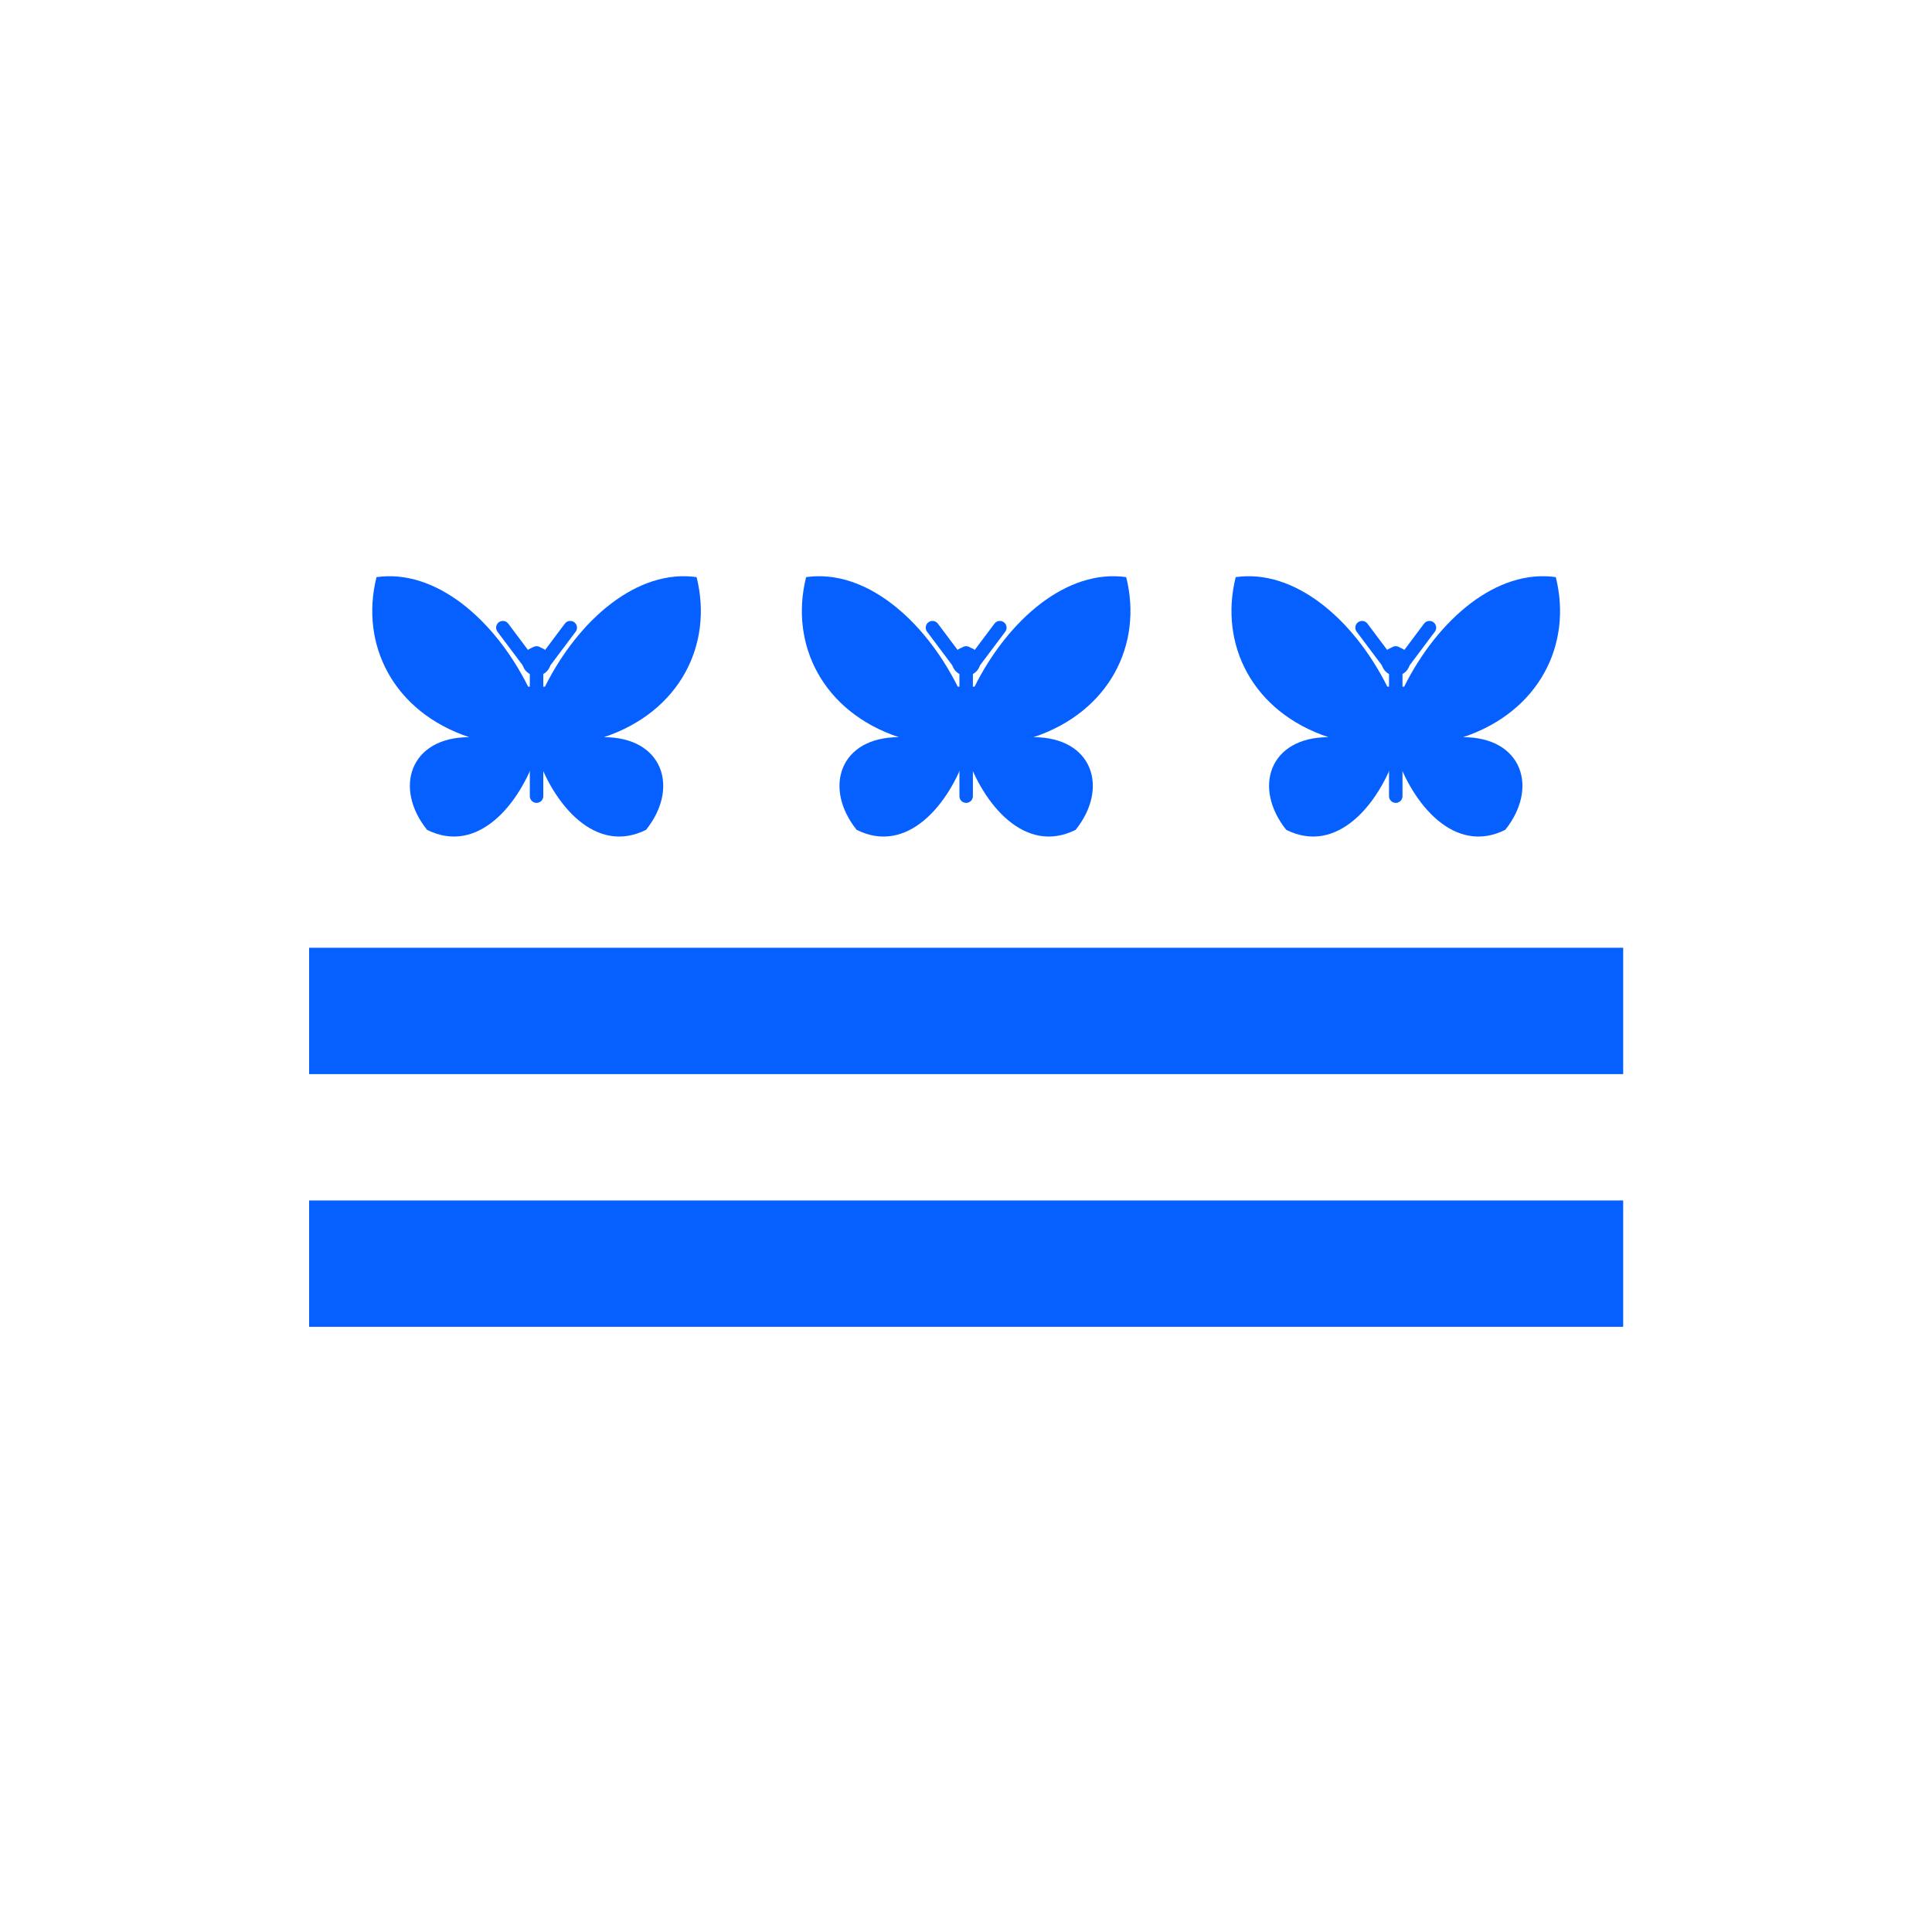
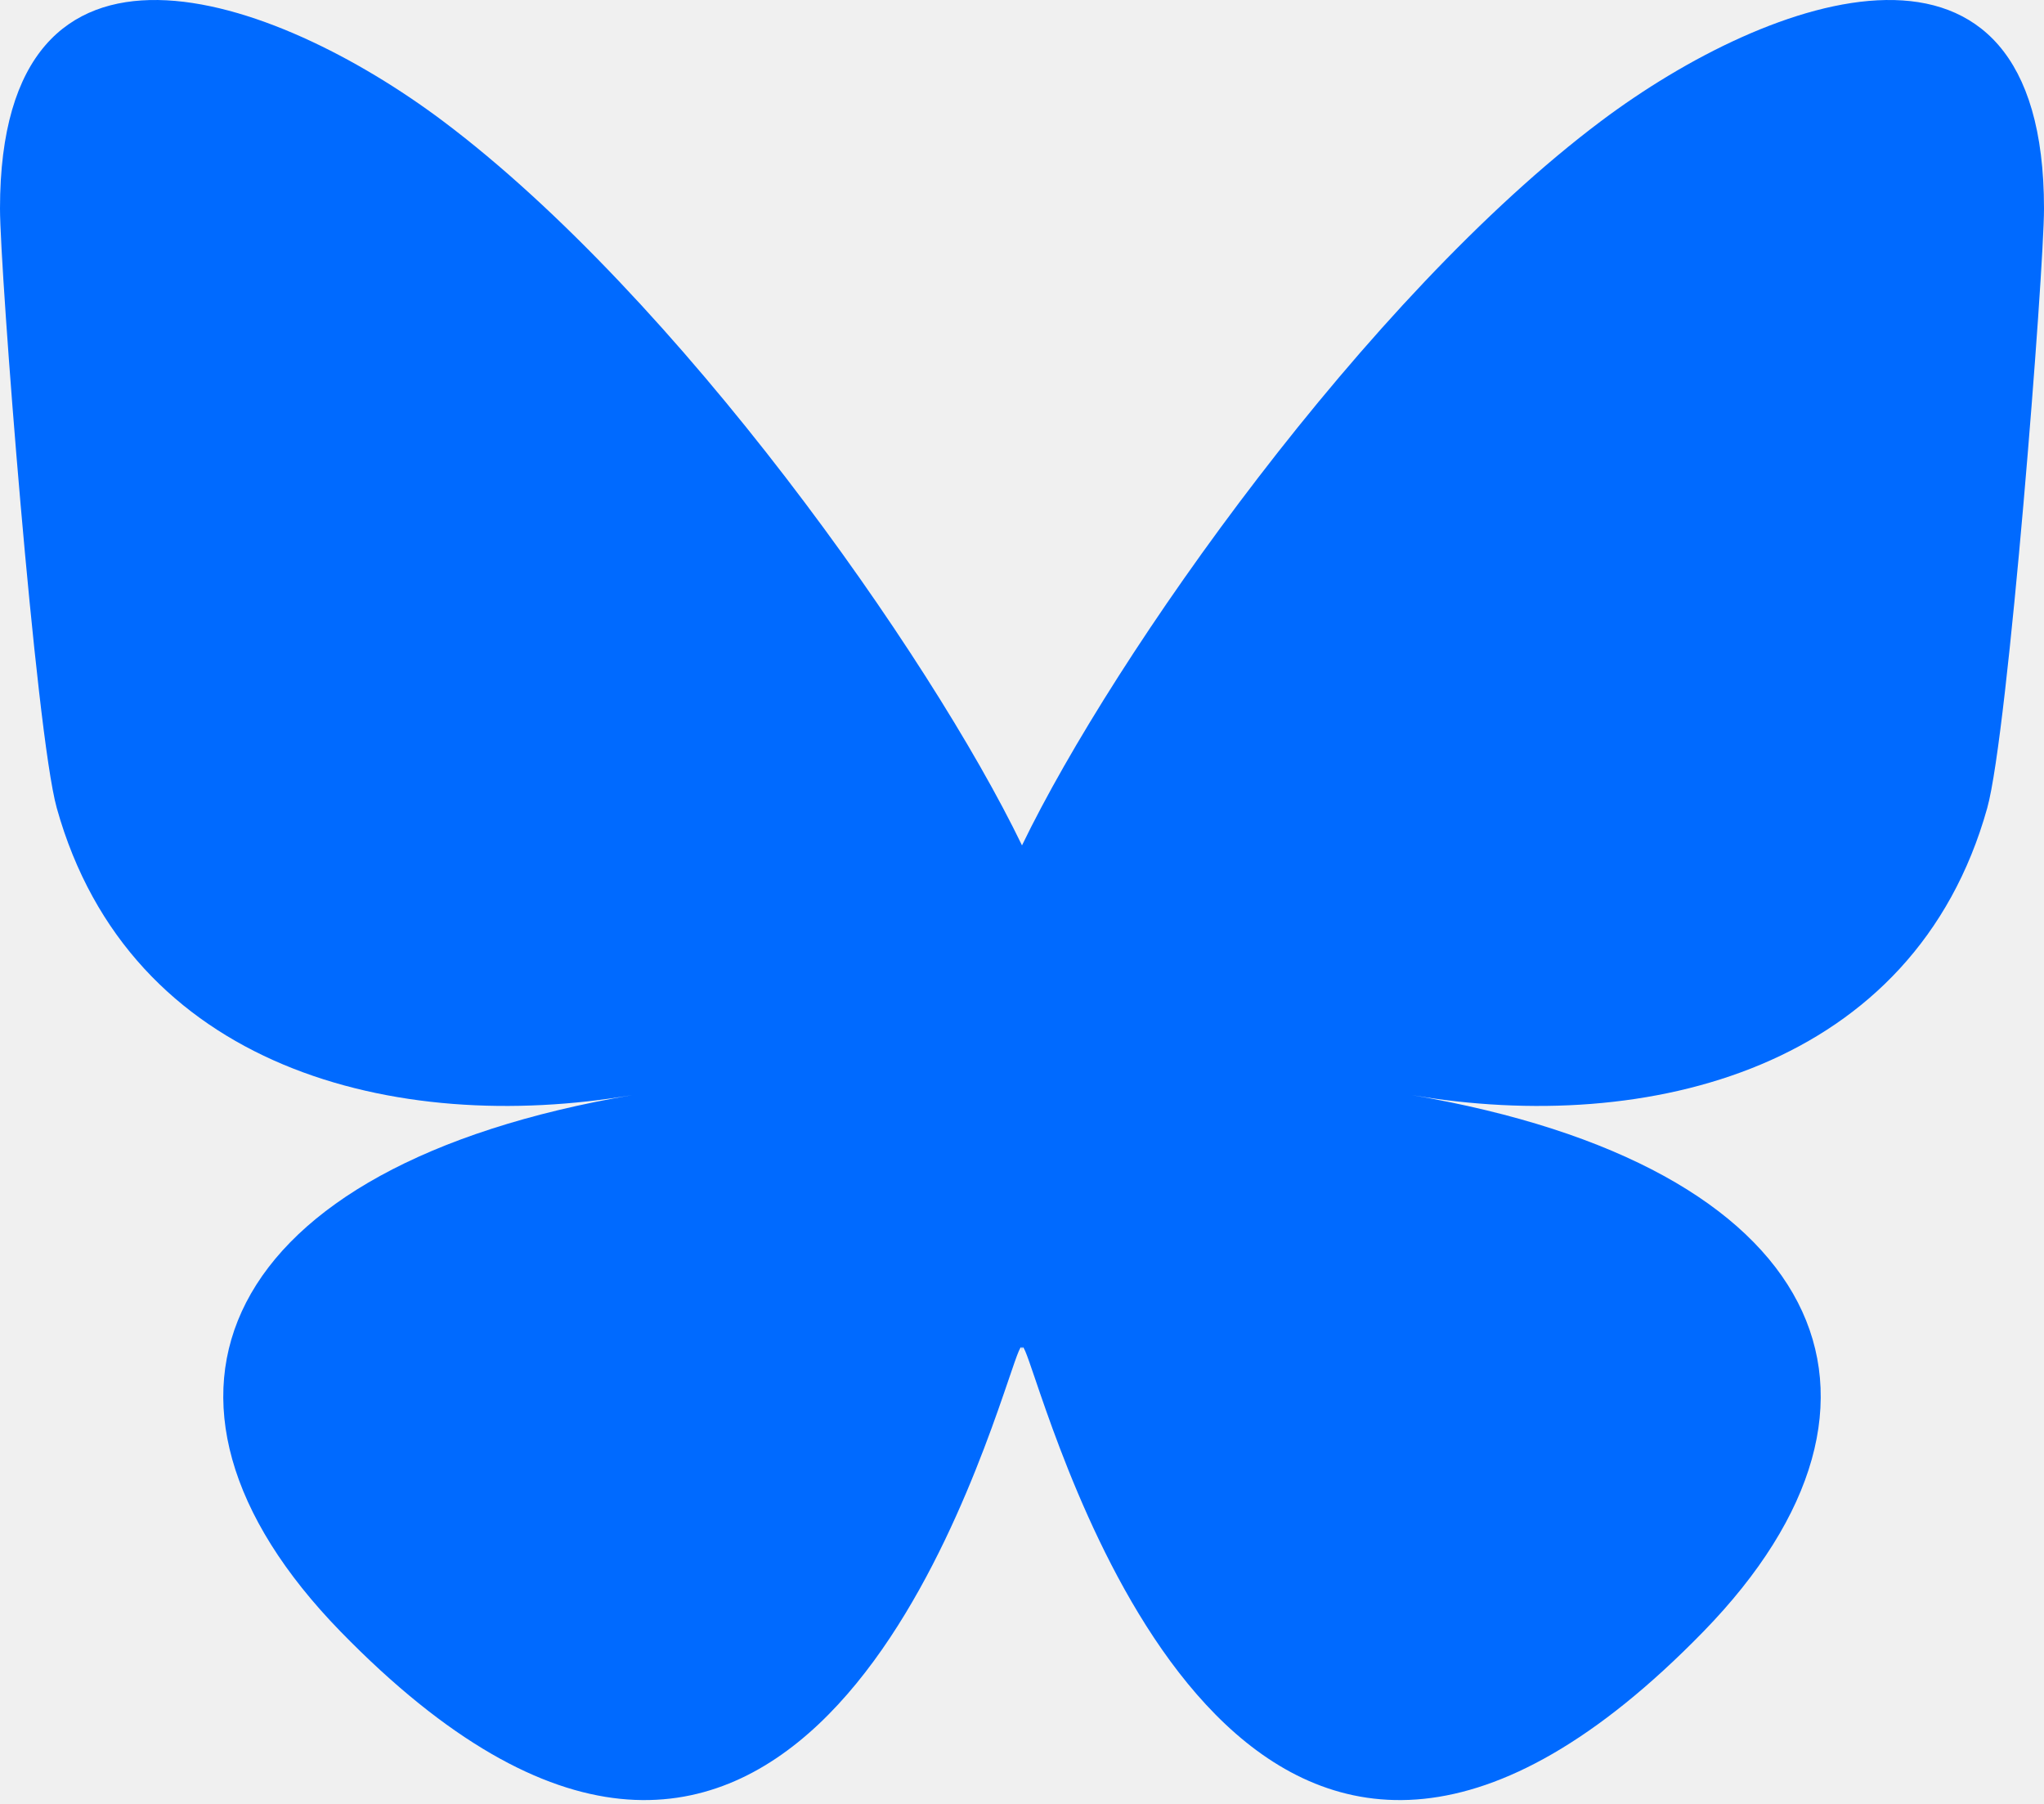
- <svg xmlns="http://www.w3.org/2000/svg" width="1000" height="1000" viewBox="0 0 1000 1000">
-   <rect width="1000" height="1000" fill="#fff" />
-   <g transform="translate(160 290) scale(4.36)" fill="#0560FF">
-     <defs>
-       <g id="butterfly">
-         <path d="M-1-1C-5-9-12-15-19-14C-21-6-17 2-8 5C-15 5-17 11-13 16C-7 19-2 13 0 7C2 13 7 19 13 16C17 11 15 5 8 5C17 2 21-6 19-14C12-15 5-9 1-1Z" />
-         <path d="M0 12V-5M-1-4L-4-8M1-4L4-8" fill="none" stroke="#0560FF" stroke-width="1.6" stroke-linecap="round" />
-         <circle cy="-4" r="1.7" />
-       </g>
-     </defs>
-     <use href="#butterfly" x="27" y="16" />
-     <use href="#butterfly" x="78" y="16" />
-     <use href="#butterfly" x="129" y="16" />
-     <path d="M0 46H156V61H0ZM0 76H156V91H0Z" />
-   </g>
+ <svg xmlns="http://www.w3.org/2000/svg" width="568" height="501" viewBox="0 0 568 501" fill="none">
+   <path d="M123.121 33.664C188.241 82.553 258.281 181.681 284 234.873C309.719 181.681 379.759 82.553 444.879 33.664C491.866 -1.612 568 -28.906 568 57.946C568 75.292 558.055 203.659 552.222 224.501C531.947 296.954 458.067 315.434 392.347 304.249C507.222 323.8 536.444 388.56 473.333 453.32C353.473 576.312 301.061 422.461 287.631 383.039C285.169 375.812 284.017 372.431 284 375.306C283.983 372.431 282.831 375.812 280.369 383.039C266.939 422.461 214.527 576.312 94.667 453.32C31.556 388.56 60.778 323.8 175.653 304.249C109.933 315.434 36.053 296.954 15.778 224.501C9.945 203.659 0 75.292 0 57.946C0 -28.906 76.135 -1.612 123.121 33.664Z" fill="#006AFF" />
</svg>
